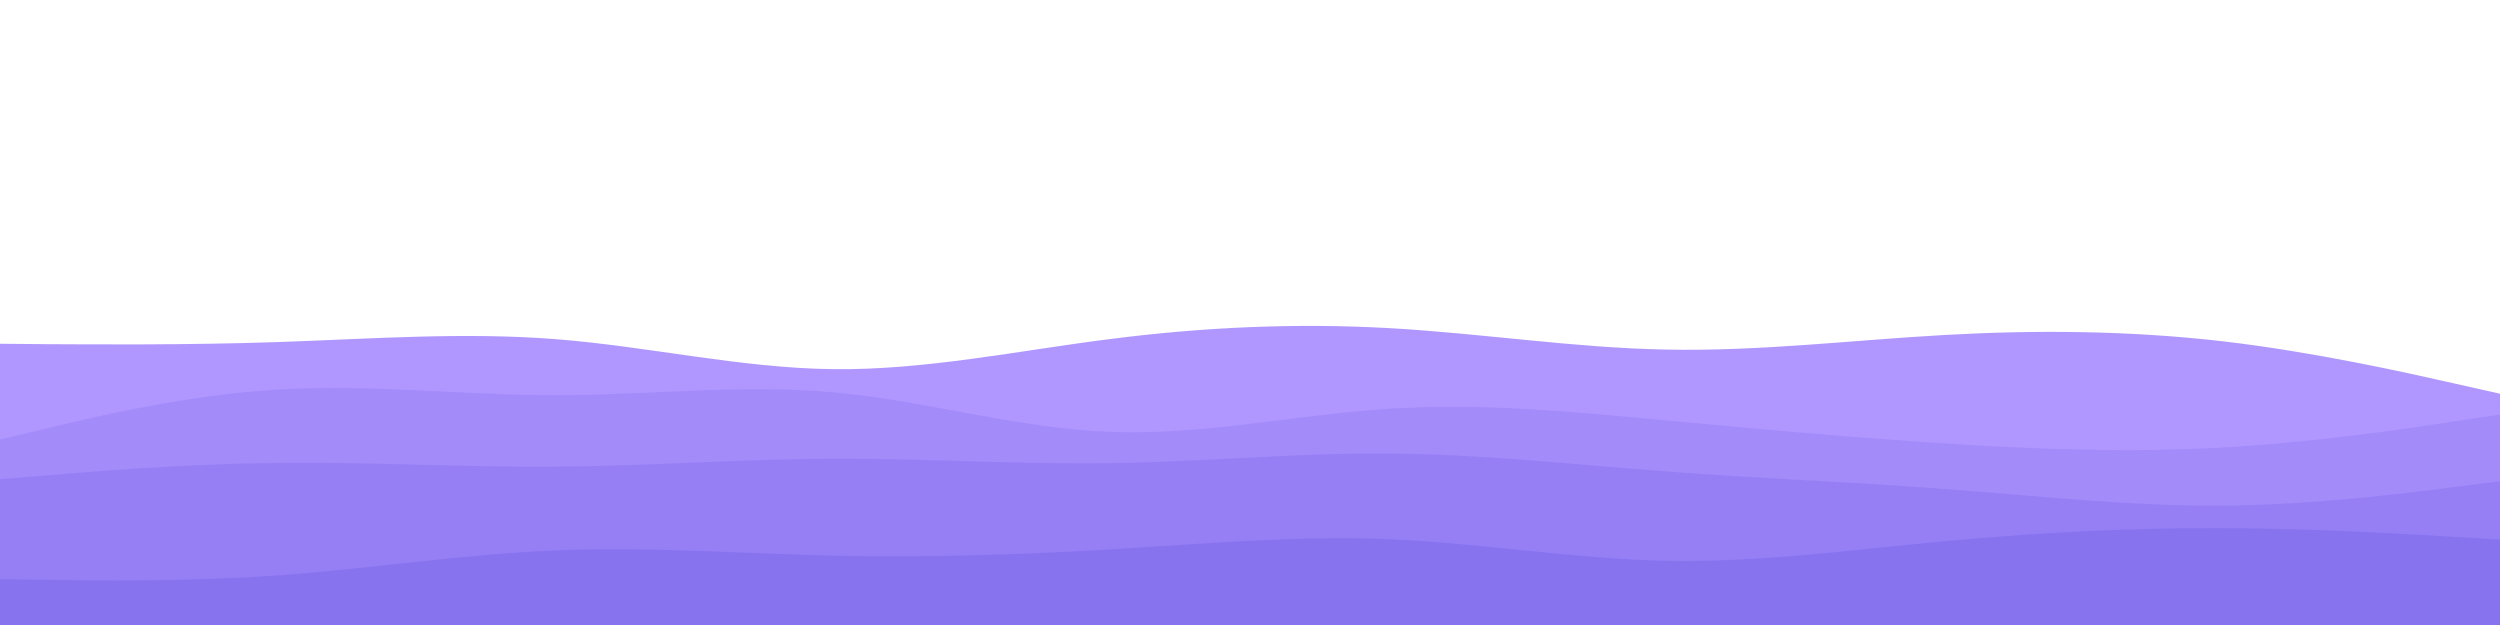
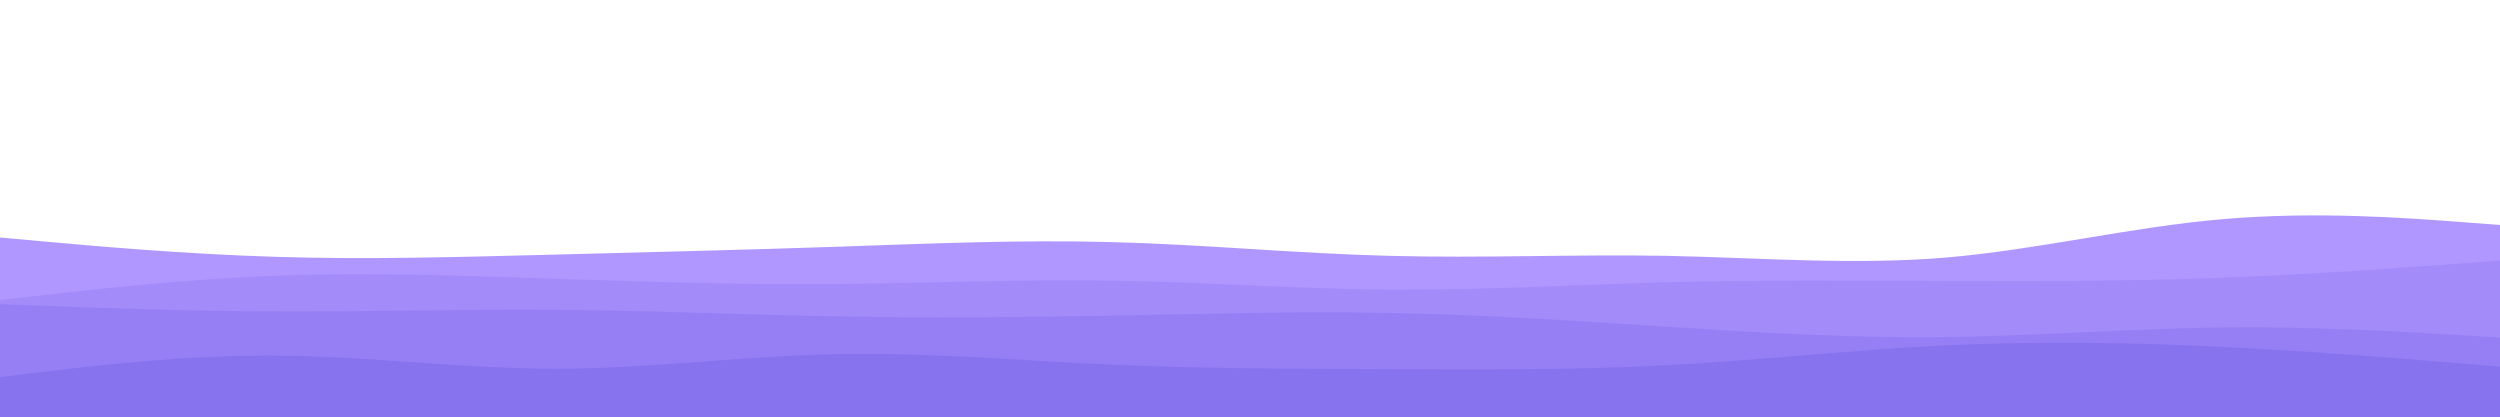
- <svg xmlns="http://www.w3.org/2000/svg" id="visual" viewBox="0 0 1200 300" width="1200" height="300" version="1.1">
-   <path d="M0 165L22.2 165.2C44.3 165.3 88.7 165.7 133.2 164.2C177.7 162.7 222.3 159.3 266.8 162.8C311.3 166.3 355.7 176.7 400 177.2C444.3 177.7 488.7 168.3 533.2 162.7C577.7 157 622.3 155 666.8 157.5C711.3 160 755.7 167 800 167.8C844.3 168.7 888.7 163.3 933.2 160.8C977.7 158.3 1022.3 158.7 1066.8 163.8C1111.3 169 1155.7 179 1177.8 184L1200 189L1200 301L1177.8 301C1155.7 301 1111.3 301 1066.8 301C1022.3 301 977.7 301 933.2 301C888.7 301 844.3 301 800 301C755.7 301 711.3 301 666.8 301C622.3 301 577.7 301 533.2 301C488.7 301 444.3 301 400 301C355.7 301 311.3 301 266.8 301C222.3 301 177.7 301 133.2 301C88.7 301 44.3 301 22.2 301L0 301Z" fill="#b097ff" />
-   <path d="M0 211L22.2 205.7C44.3 200.3 88.7 189.7 133.2 187C177.7 184.3 222.3 189.7 266.8 189.7C311.3 189.7 355.7 184.3 400 188.3C444.3 192.3 488.7 205.7 533.2 207.3C577.7 209 622.3 199 666.8 196.2C711.3 193.3 755.7 197.7 800 201.8C844.3 206 888.7 210 933.2 212.8C977.7 215.7 1022.3 217.3 1066.8 214.8C1111.3 212.3 1155.7 205.7 1177.8 202.3L1200 199L1200 301L1177.8 301C1155.7 301 1111.3 301 1066.8 301C1022.3 301 977.7 301 933.2 301C888.7 301 844.3 301 800 301C755.7 301 711.3 301 666.8 301C622.3 301 577.7 301 533.2 301C488.7 301 444.3 301 400 301C355.7 301 311.3 301 266.8 301C222.3 301 177.7 301 133.2 301C88.7 301 44.3 301 22.2 301L0 301Z" fill="#a38bfa" />
-   <path d="M0 230L22.2 228.2C44.3 226.3 88.7 222.7 133.2 222.2C177.7 221.7 222.3 224.3 266.8 224C311.3 223.7 355.7 220.3 400 220.2C444.3 220 488.7 223 533.2 222.3C577.7 221.7 622.3 217.3 666.8 217.7C711.3 218 755.7 223 800 226.3C844.3 229.7 888.7 231.3 933.2 234.7C977.7 238 1022.3 243 1066.8 242.7C1111.3 242.3 1155.7 236.7 1177.8 233.8L1200 231L1200 301L1177.8 301C1155.7 301 1111.3 301 1066.8 301C1022.3 301 977.7 301 933.2 301C888.7 301 844.3 301 800 301C755.7 301 711.3 301 666.8 301C622.3 301 577.7 301 533.2 301C488.7 301 444.3 301 400 301C355.7 301 311.3 301 266.8 301C222.3 301 177.7 301 133.2 301C88.7 301 44.3 301 22.2 301L0 301Z" fill="#967ff4" />
-   <path d="M0 278L22.2 278.3C44.3 278.7 88.7 279.3 133.2 276.2C177.7 273 222.3 266 266.8 264.2C311.3 262.3 355.7 265.7 400 266.7C444.3 267.7 488.7 266.3 533.2 263.7C577.7 261 622.3 257 666.8 258.8C711.3 260.7 755.7 268.3 800 269.2C844.3 270 888.7 264 933.2 259.8C977.7 255.7 1022.3 253.3 1066.8 253.5C1111.3 253.7 1155.7 256.3 1177.8 257.7L1200 259L1200 301L1177.8 301C1155.7 301 1111.3 301 1066.8 301C1022.3 301 977.7 301 933.2 301C888.7 301 844.3 301 800 301C755.7 301 711.3 301 666.8 301C622.3 301 577.7 301 533.2 301C488.7 301 444.3 301 400 301C355.7 301 311.3 301 266.8 301C222.3 301 177.7 301 133.2 301C88.7 301 44.3 301 22.2 301L0 301Z" fill="#8873ef" />
+ <svg xmlns="http://www.w3.org/2000/svg" id="visual" viewBox="0 0 1200 200" width="1200" height="200" version="1.1">
+   <path d="M0 114L22.2 116C44.3 118 88.7 122 133.2 123.3C177.7 124.7 222.3 123.3 266.8 122.2C311.3 121 355.7 120 400 118.5C444.3 117 488.7 115 533.2 116.2C577.7 117.3 622.3 121.7 666.8 122.8C711.3 124 755.7 122 800 122.8C844.3 123.7 888.7 127.3 933.2 123.7C977.7 120 1022.3 109 1066.8 105.2C1111.3 101.3 1155.7 104.7 1177.8 106.3L1200 108L1200 201L1177.8 201C1155.7 201 1111.3 201 1066.8 201C1022.3 201 977.7 201 933.2 201C888.7 201 844.3 201 800 201C755.7 201 711.3 201 666.8 201C622.3 201 577.7 201 533.2 201C488.7 201 444.3 201 400 201C355.7 201 311.3 201 266.8 201C222.3 201 177.7 201 133.2 201C88.7 201 44.3 201 22.2 201L0 201Z" fill="#b097ff" />
+   <path d="M0 144L22.2 141.5C44.3 139 88.7 134 133.2 132.3C177.7 130.7 222.3 132.3 266.8 133.8C311.3 135.3 355.7 136.7 400 136.3C444.3 136 488.7 134 533.2 134.7C577.7 135.3 622.3 138.7 666.8 139C711.3 139.3 755.7 136.7 800 135.5C844.3 134.3 888.7 134.7 933.2 134.8C977.7 135 1022.3 135 1066.8 133.3C1111.3 131.7 1155.7 128.3 1177.8 126.7L1200 125L1200 201L1177.8 201C1155.7 201 1111.3 201 1066.8 201C1022.3 201 977.7 201 933.2 201C888.7 201 844.3 201 800 201C755.7 201 711.3 201 666.8 201C622.3 201 577.7 201 533.2 201C488.7 201 444.3 201 400 201C355.7 201 311.3 201 266.8 201C222.3 201 177.7 201 133.2 201C88.7 201 44.3 201 22.2 201L0 201Z" fill="#a38bfa" />
+   <path d="M0 146L22.2 146.8C44.3 147.7 88.7 149.3 133.2 149.5C177.7 149.7 222.3 148.3 266.8 148.7C311.3 149 355.7 151 400 151.8C444.3 152.7 488.7 152.3 533.2 151.5C577.7 150.7 622.3 149.3 666.8 150.2C711.3 151 755.7 154 800 156.8C844.3 159.7 888.7 162.3 933.2 161.8C977.7 161.3 1022.3 157.7 1066.8 157.2C1111.3 156.7 1155.7 159.3 1177.8 160.7L1200 162L1200 201L1177.8 201C1155.7 201 1111.3 201 1066.8 201C1022.3 201 977.7 201 933.2 201C888.7 201 844.3 201 800 201C755.7 201 711.3 201 666.8 201C622.3 201 577.7 201 533.2 201C488.7 201 444.3 201 400 201C355.7 201 311.3 201 266.8 201C222.3 201 177.7 201 133.2 201C88.7 201 44.3 201 22.2 201L0 201Z" fill="#967ff4" />
+   <path d="M0 181L22.2 178.3C44.3 175.7 88.7 170.3 133.2 170.7C177.7 171 222.3 177 266.8 177C311.3 177 355.7 171 400 170C444.3 169 488.7 173 533.2 175C577.7 177 622.3 177 666.8 177.2C711.3 177.3 755.7 177.7 800 175.3C844.3 173 888.7 168 933.2 165.8C977.7 163.7 1022.3 164.3 1066.8 166.5C1111.3 168.7 1155.7 172.3 1177.8 174.2L1200 176L1200 201L1177.8 201C1155.7 201 1111.3 201 1066.8 201C1022.3 201 977.7 201 933.2 201C888.7 201 844.3 201 800 201C755.7 201 711.3 201 666.8 201C622.3 201 577.7 201 533.2 201C488.7 201 444.3 201 400 201C355.7 201 311.3 201 266.8 201C222.3 201 177.7 201 133.2 201C88.7 201 44.3 201 22.2 201L0 201Z" fill="#8873ef" />
</svg>
